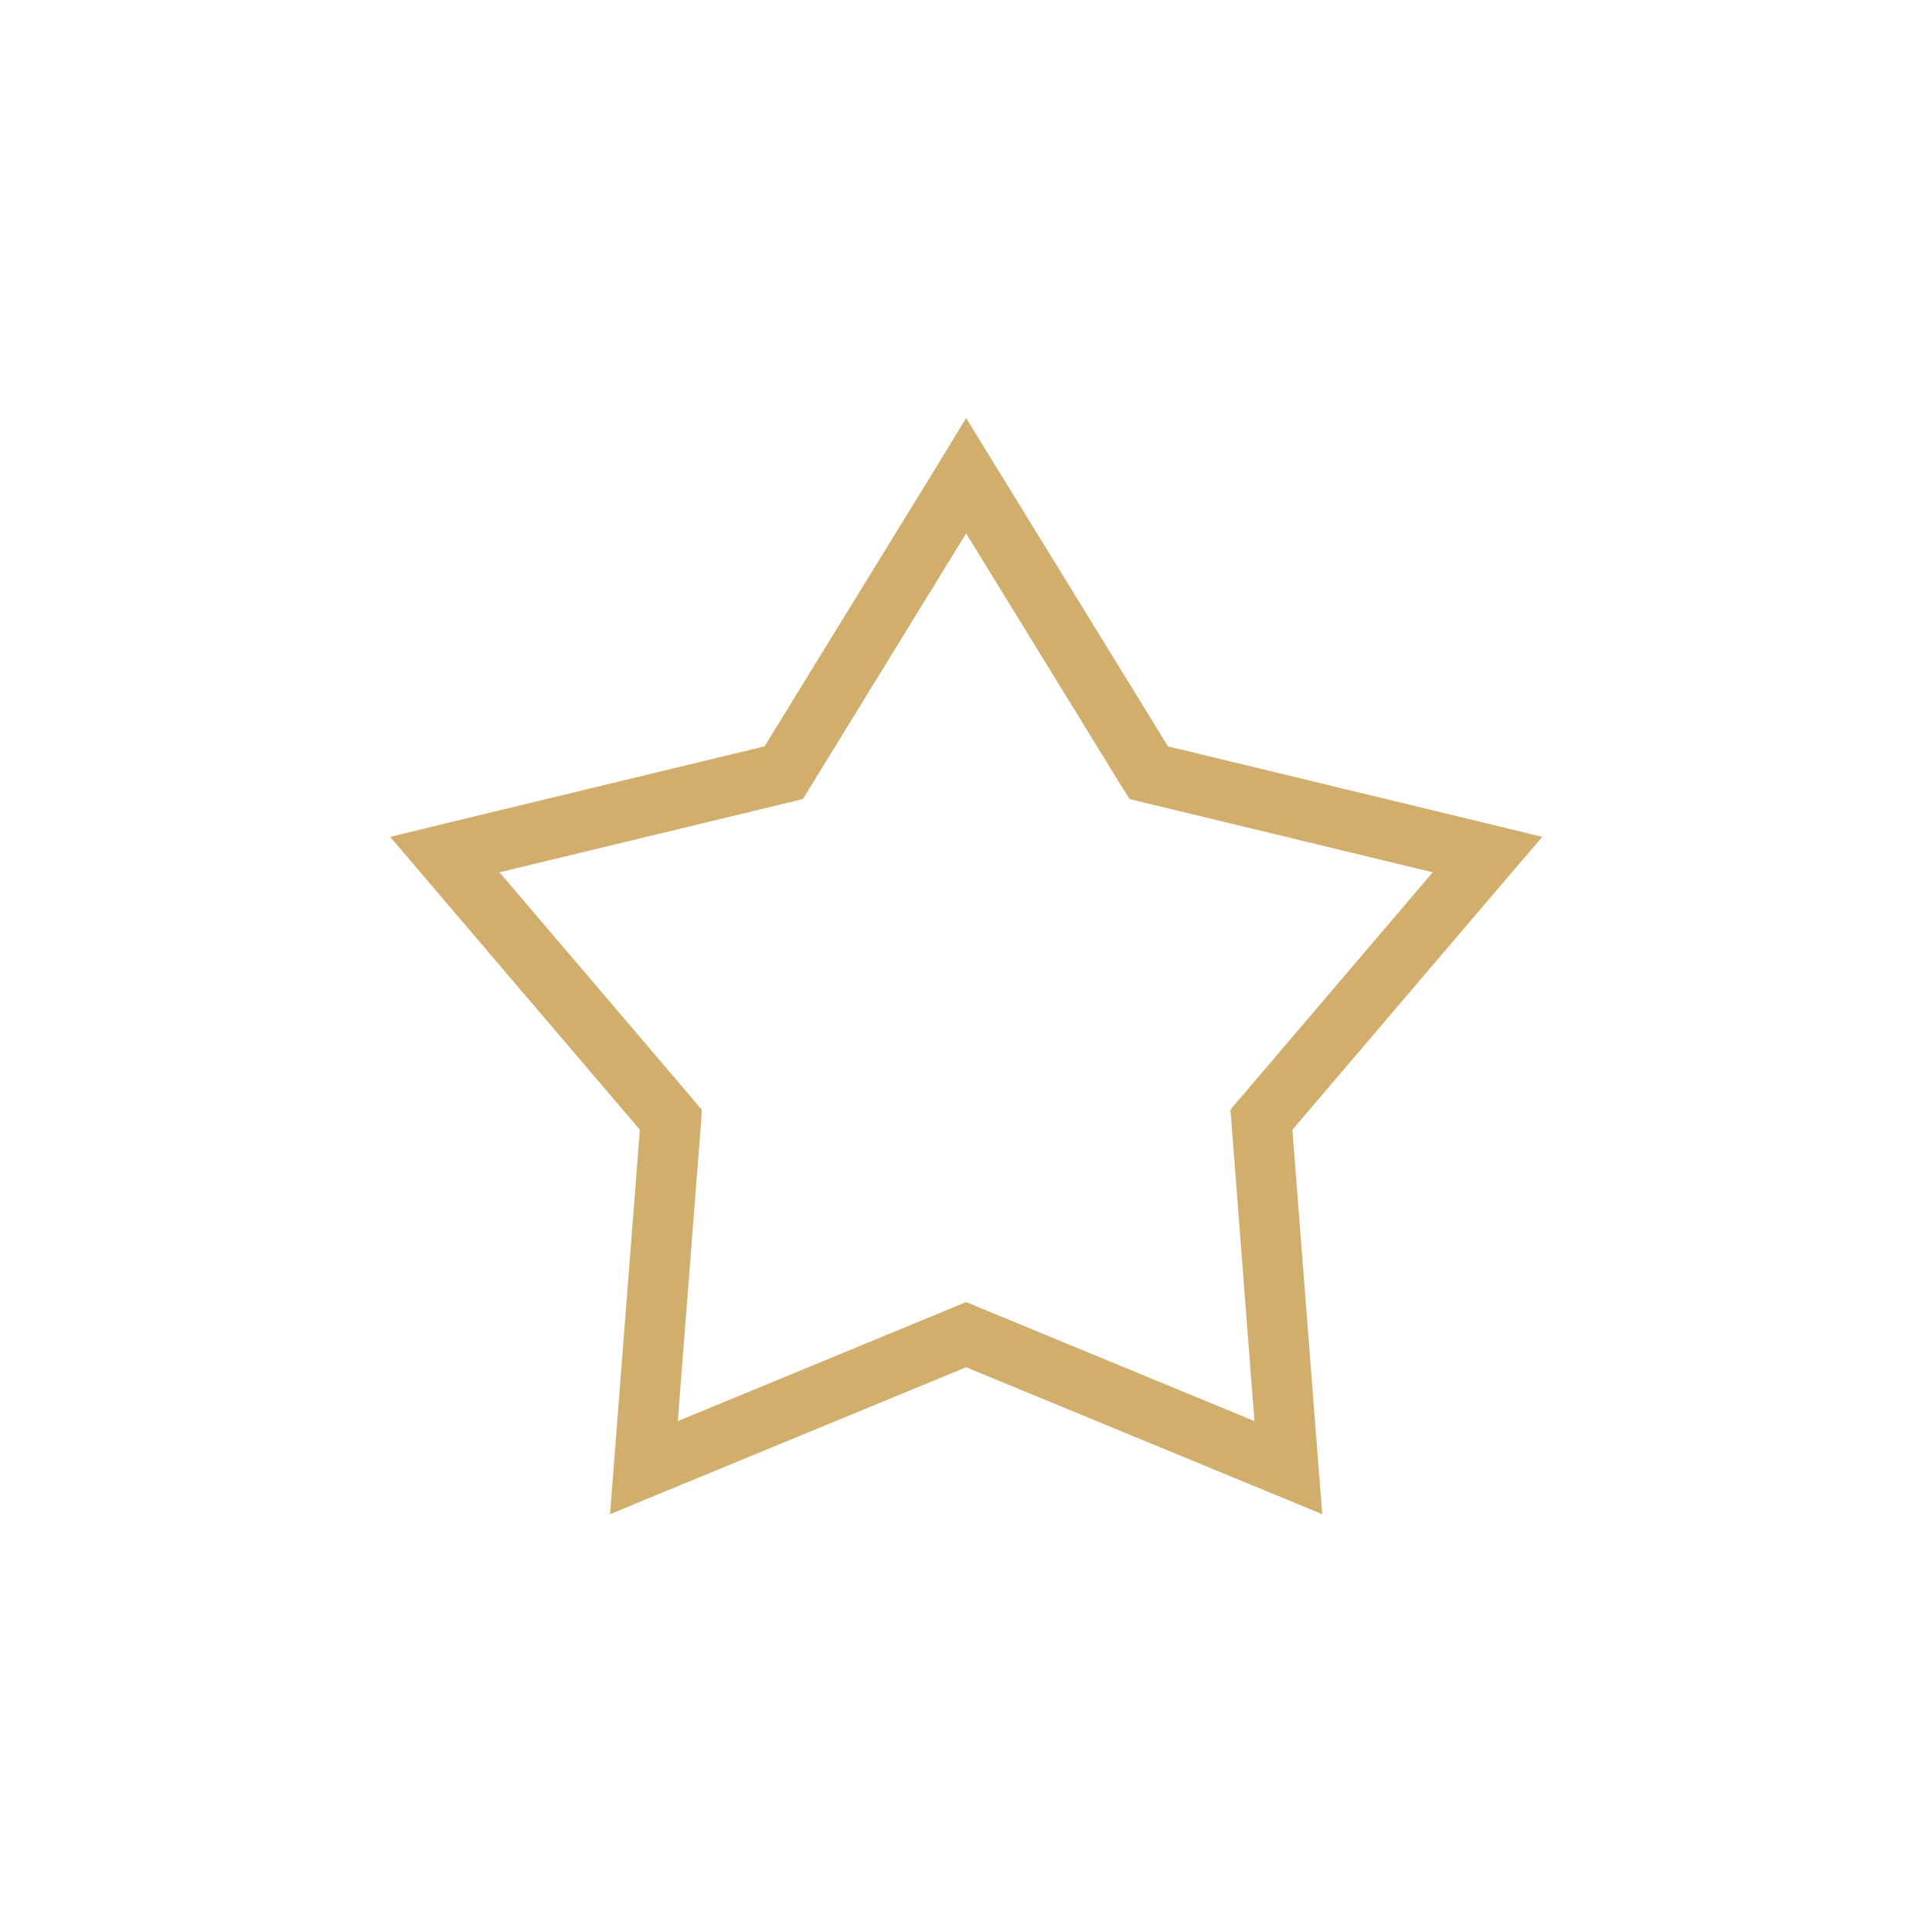
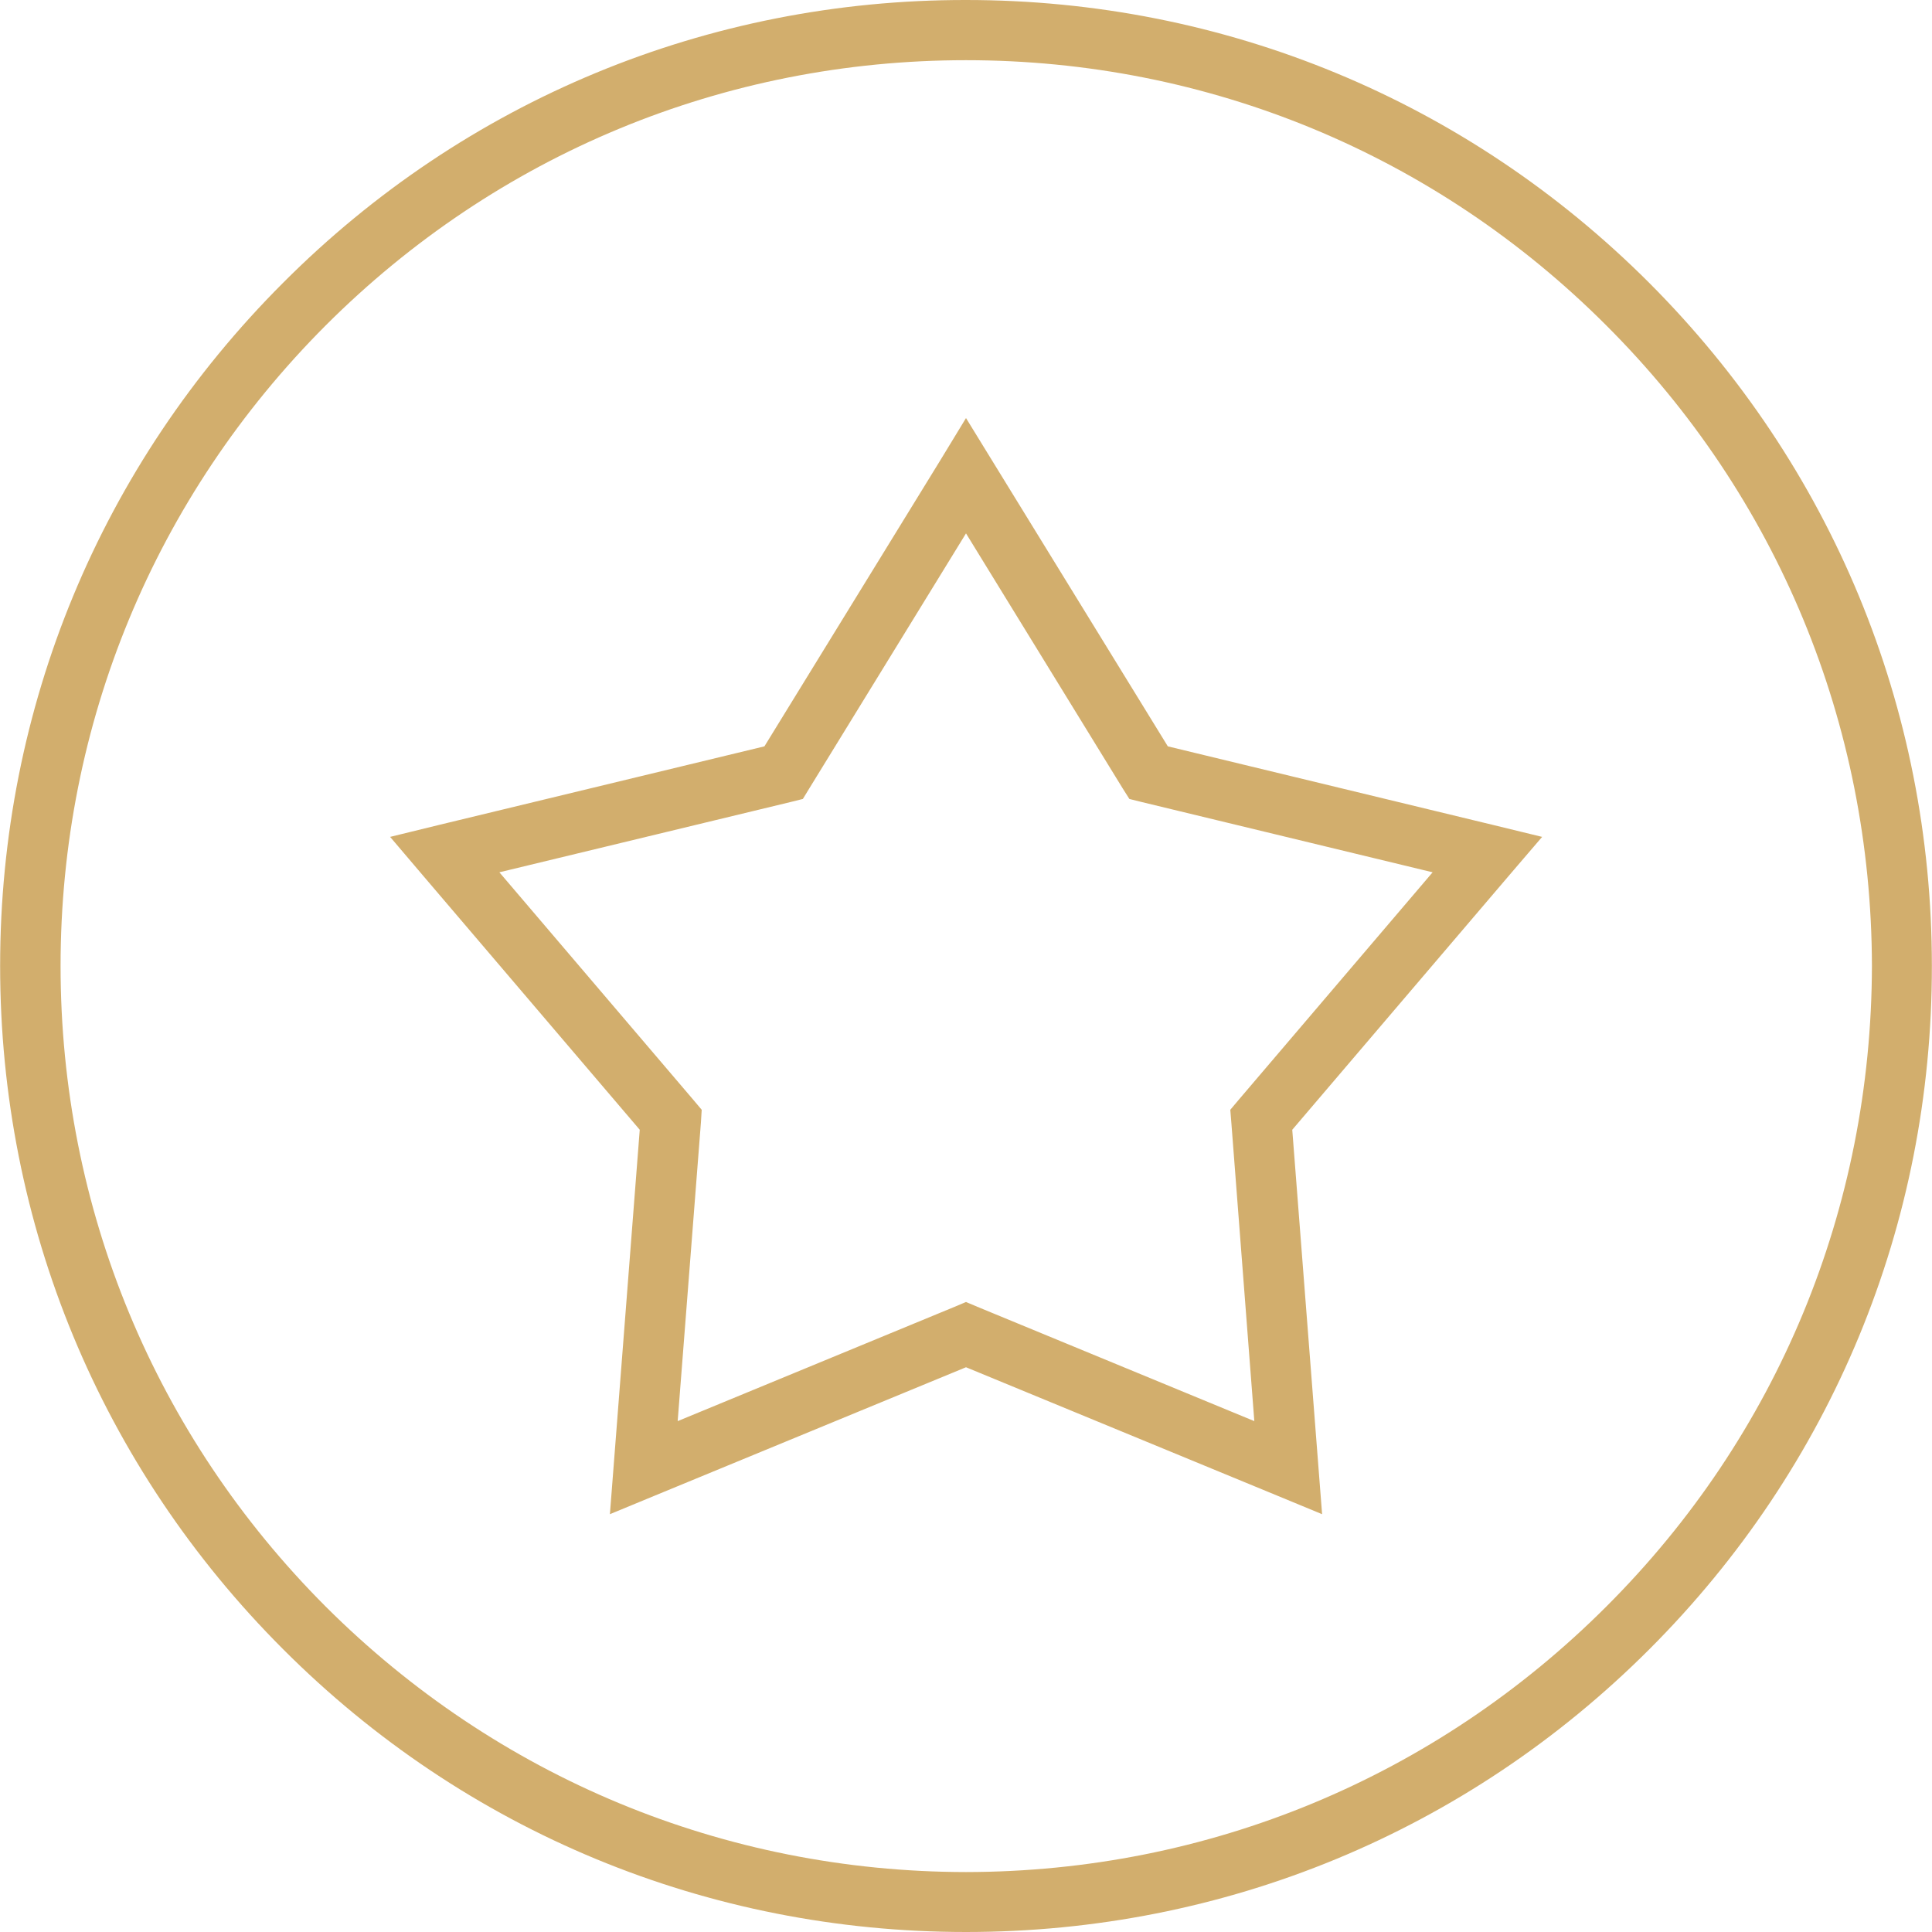
- <svg xmlns="http://www.w3.org/2000/svg" xml:space="preserve" width="0.764in" height="0.764in" version="1.1" style="shape-rendering:geometricPrecision; text-rendering:geometricPrecision; image-rendering:optimizeQuality; fill-rule:evenodd; clip-rule:evenodd" viewBox="0 0 7639 7639">
+ <svg xmlns="http://www.w3.org/2000/svg" xml:space="preserve" width="0.764in" height="0.764in" version="1.1" style="shape-rendering:geometricPrecision; text-rendering:geometricPrecision; image-rendering:optimizeQuality; fill-rule:evenodd; clip-rule:evenodd" viewBox="0 0 7638 7639">
  <defs>
    <style type="text/css">
   
-     .fil0 {fill:none}
-     .fil1 {fill:#D2AE6D}
+     .fil0 {fill:#D2AE6D}
   
  </style>
  </defs>
  <g id="Layer_x0020_1">
-     <g id="_1307419441280">
-       <rect class="fil0" width="7639" height="7639" />
-       <path class="fil1" d="M3922 1819l696 1132 1291 312 189 46 -126 147 -862 1011 103 1327 15 193 -179 -74 -1229 -507 -1229 507 -179 74 15 -193 103 -1327 -862 -1011 -125 -147 188 -46 1292 -312 696 -1132 101 -166 102 166zm518 1299l-620 -1009 -620 1009 -25 41 -48 12 -1152 278 768 901 32 38 -3 49 -92 1182 1095 -452 45 -19 45 19 1095 452 -91 -1182 -4 -49 32 -38 768 -901 -1151 -278 -48 -12 -26 -41z" />
-     </g>
+     <path class="fil0" d="M6520 1118c-721,-721 -1680,-1118 -2701,-1118 -1020,-1 -1980,396 -2700,1118 -722,722 -1119,1681 -1119,2701 0,1022 398,1981 1119,2702 721,722 1680,1118 2700,1118 1021,0 1980,-396 2702,-1118 721,-721 1118,-1680 1117,-2702 0,-1020 -396,-1978 -1118,-2701zm-2599 701l696 1132 1291 312 189 46 -126 147 -862 1011 103 1327 15 193 -179 -74 -1229 -507 -1229 507 -179 74 15 -193 103 -1327 -862 -1011 -125 -147 188 -46 1292 -312 696 -1132 101 -166 102 166zm518 1299l-620 -1009 -620 1009 -25 41 -48 12 -1152 278 768 901 32 38 -3 49 -92 1182 1095 -452 45 -19 45 19 1095 452 -91 -1182 -4 -49 32 -38 768 -901 -1151 -278 -48 -12 -26 -41zm-620 4284c-956,-1 -1855,-374 -2532,-1050 -675,-676 -1048,-1575 -1048,-2533 0,-956 373,-1856 1048,-2532 677,-677 1576,-1049 2532,-1049 956,0 1856,372 2532,1049 677,676 1048,1576 1050,2532 -2,959 -373,1857 -1050,2533 -676,676 -1575,1049 -2532,1050z" />
  </g>
</svg>
